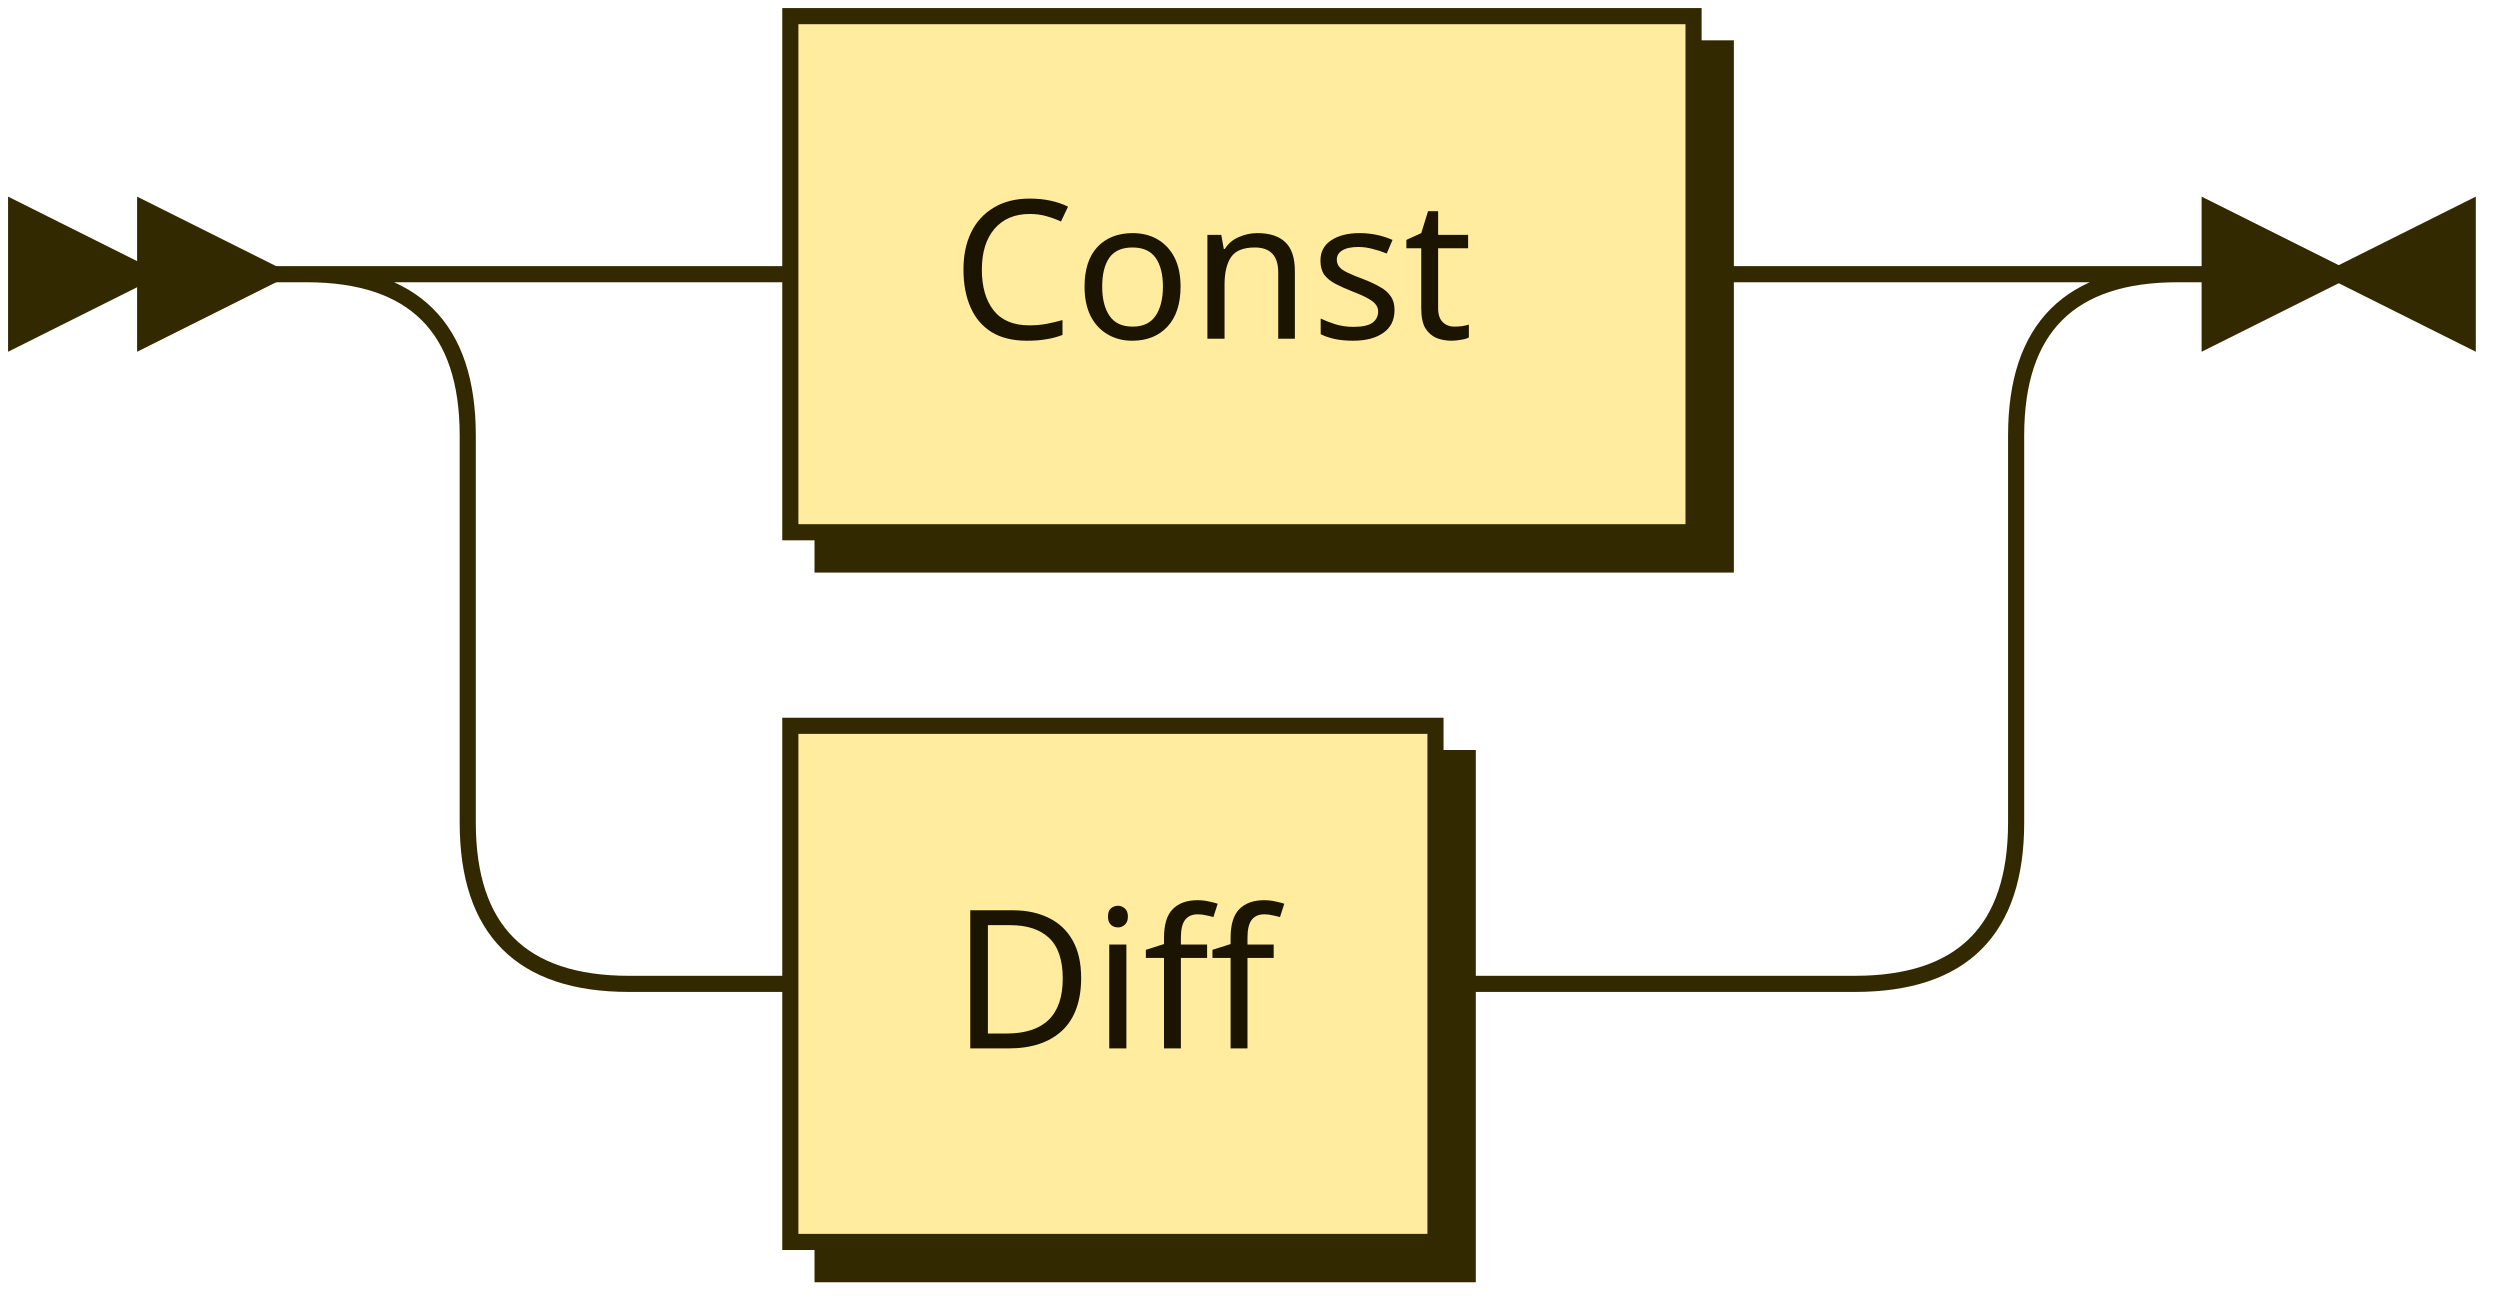
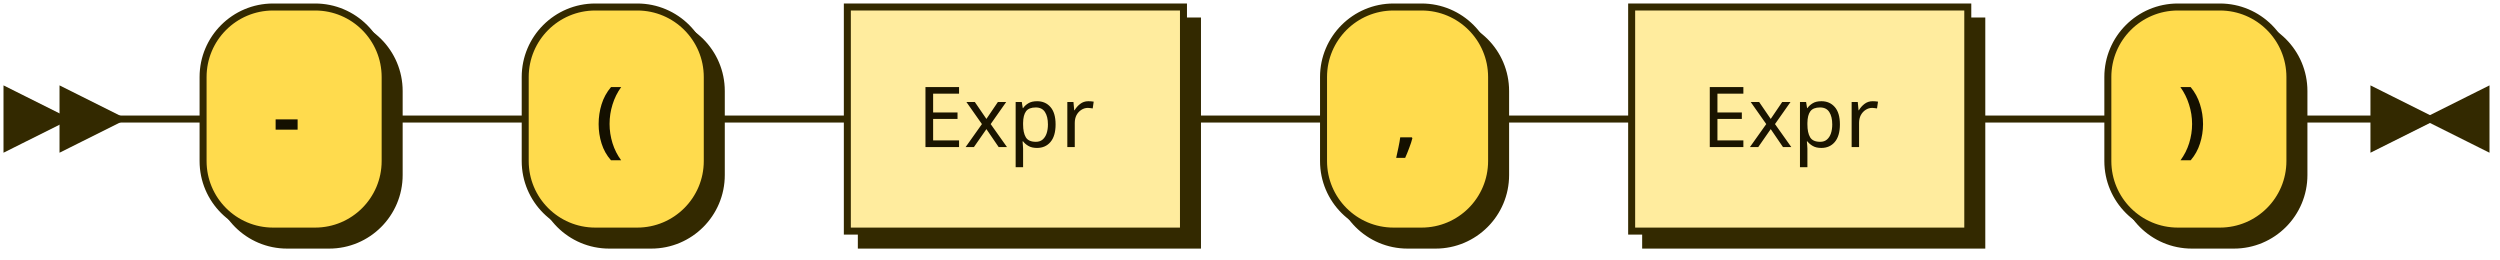
- <svg xmlns="http://www.w3.org/2000/svg" xmlns:xlink="http://www.w3.org/1999/xlink" width="155" height="81">
+ <svg xmlns="http://www.w3.org/2000/svg" xmlns:xlink="http://www.w3.org/1999/xlink" width="357" height="37">
  <defs>
    <style type="text/css">
    @namespace "http://www.w3.org/2000/svg";
    .line                 {fill: none; stroke: #332900; stroke-width: 1;}
    .bold-line            {stroke: #141000; shape-rendering: crispEdges; stroke-width: 2;}
    .thin-line            {stroke: #1F1800; shape-rendering: crispEdges}
    .filled               {fill: #332900; stroke: none;}
    text.terminal         {font-family: Verdana, Sans-serif;
                            font-size: 12px;
                            fill: #141000;
                            font-weight: bold;
                          }
    text.nonterminal      {font-family: Verdana, Sans-serif;
                            font-size: 12px;
                            fill: #1A1400;
                            font-weight: normal;
                          }
    text.regexp           {font-family: Verdana, Sans-serif;
                            font-size: 12px;
                            fill: #1F1800;
                            font-weight: normal;
                          }
    rect, circle, polygon {fill: #332900; stroke: #332900;}
    rect.terminal         {fill: #FFDB4D; stroke: #332900; stroke-width: 1;}
    rect.nonterminal      {fill: #FFEC9E; stroke: #332900; stroke-width: 1;}
    rect.text             {fill: none; stroke: none;}
    polygon.regexp        {fill: #FFF4C7; stroke: #332900; stroke-width: 1;}
  </style>
  </defs>
  <polygon points="9 17 1 13 1 21" />
  <polygon points="17 17 9 13 9 21" />
-   <a xlink:href="#Const" xlink:title="Const">
-     <rect x="51" y="3" width="56" height="32" />
-     <rect x="49" y="1" width="56" height="32" class="nonterminal" />
-     <text class="nonterminal" x="59" y="21">Const</text>
+   <rect x="31" y="3" width="26" height="32" rx="10" />
+   <rect x="29" y="1" width="26" height="32" class="terminal" rx="10" />
+   <text class="terminal" x="39" y="21">-</text>
+   <rect x="77" y="3" width="26" height="32" rx="10" />
+   <rect x="75" y="1" width="26" height="32" class="terminal" rx="10" />
+   <text class="terminal" x="85" y="21">(</text>
+   <a xlink:href="#Expr" xlink:title="Expr">
+     <rect x="123" y="3" width="48" height="32" />
+     <rect x="121" y="1" width="48" height="32" class="nonterminal" />
+     <text class="nonterminal" x="131" y="21">Expr</text>
  </a>
-   <a xlink:href="#Diff" xlink:title="Diff">
-     <rect x="51" y="47" width="40" height="32" />
-     <rect x="49" y="45" width="40" height="32" class="nonterminal" />
-     <text class="nonterminal" x="59" y="65">Diff</text>
+   <rect x="191" y="3" width="24" height="32" rx="10" />
+   <rect x="189" y="1" width="24" height="32" class="terminal" rx="10" />
+   <text class="terminal" x="199" y="21">,</text>
+   <a xlink:href="#Expr" xlink:title="Expr">
+     <rect x="235" y="3" width="48" height="32" />
+     <rect x="233" y="1" width="48" height="32" class="nonterminal" />
+     <text class="nonterminal" x="243" y="21">Expr</text>
  </a>
-   <path class="line" d="m17 17 h2 m20 0 h10 m56 0 h10 m-96 0 h20 m76 0 h20 m-116 0 q10 0 10 10 m96 0 q0 -10 10 -10 m-106 10 v24 m96 0 v-24 m-96 24 q0 10 10 10 m76 0 q10 0 10 -10 m-86 10 h10 m40 0 h10 m0 0 h16 m23 -44 h-3" />
-   <polygon points="145 17 153 13 153 21" />
-   <polygon points="145 17 137 13 137 21" />
+   <rect x="303" y="3" width="26" height="32" rx="10" />
+   <rect x="301" y="1" width="26" height="32" class="terminal" rx="10" />
+   <text class="terminal" x="311" y="21">)</text>
+   <path class="line" d="m17 17 h2 m0 0 h10 m26 0 h10 m0 0 h10 m26 0 h10 m0 0 h10 m48 0 h10 m0 0 h10 m24 0 h10 m0 0 h10 m48 0 h10 m0 0 h10 m26 0 h10 m3 0 h-3" />
+   <polygon points="347 17 355 13 355 21" />
+   <polygon points="347 17 339 13 339 21" />
</svg>
